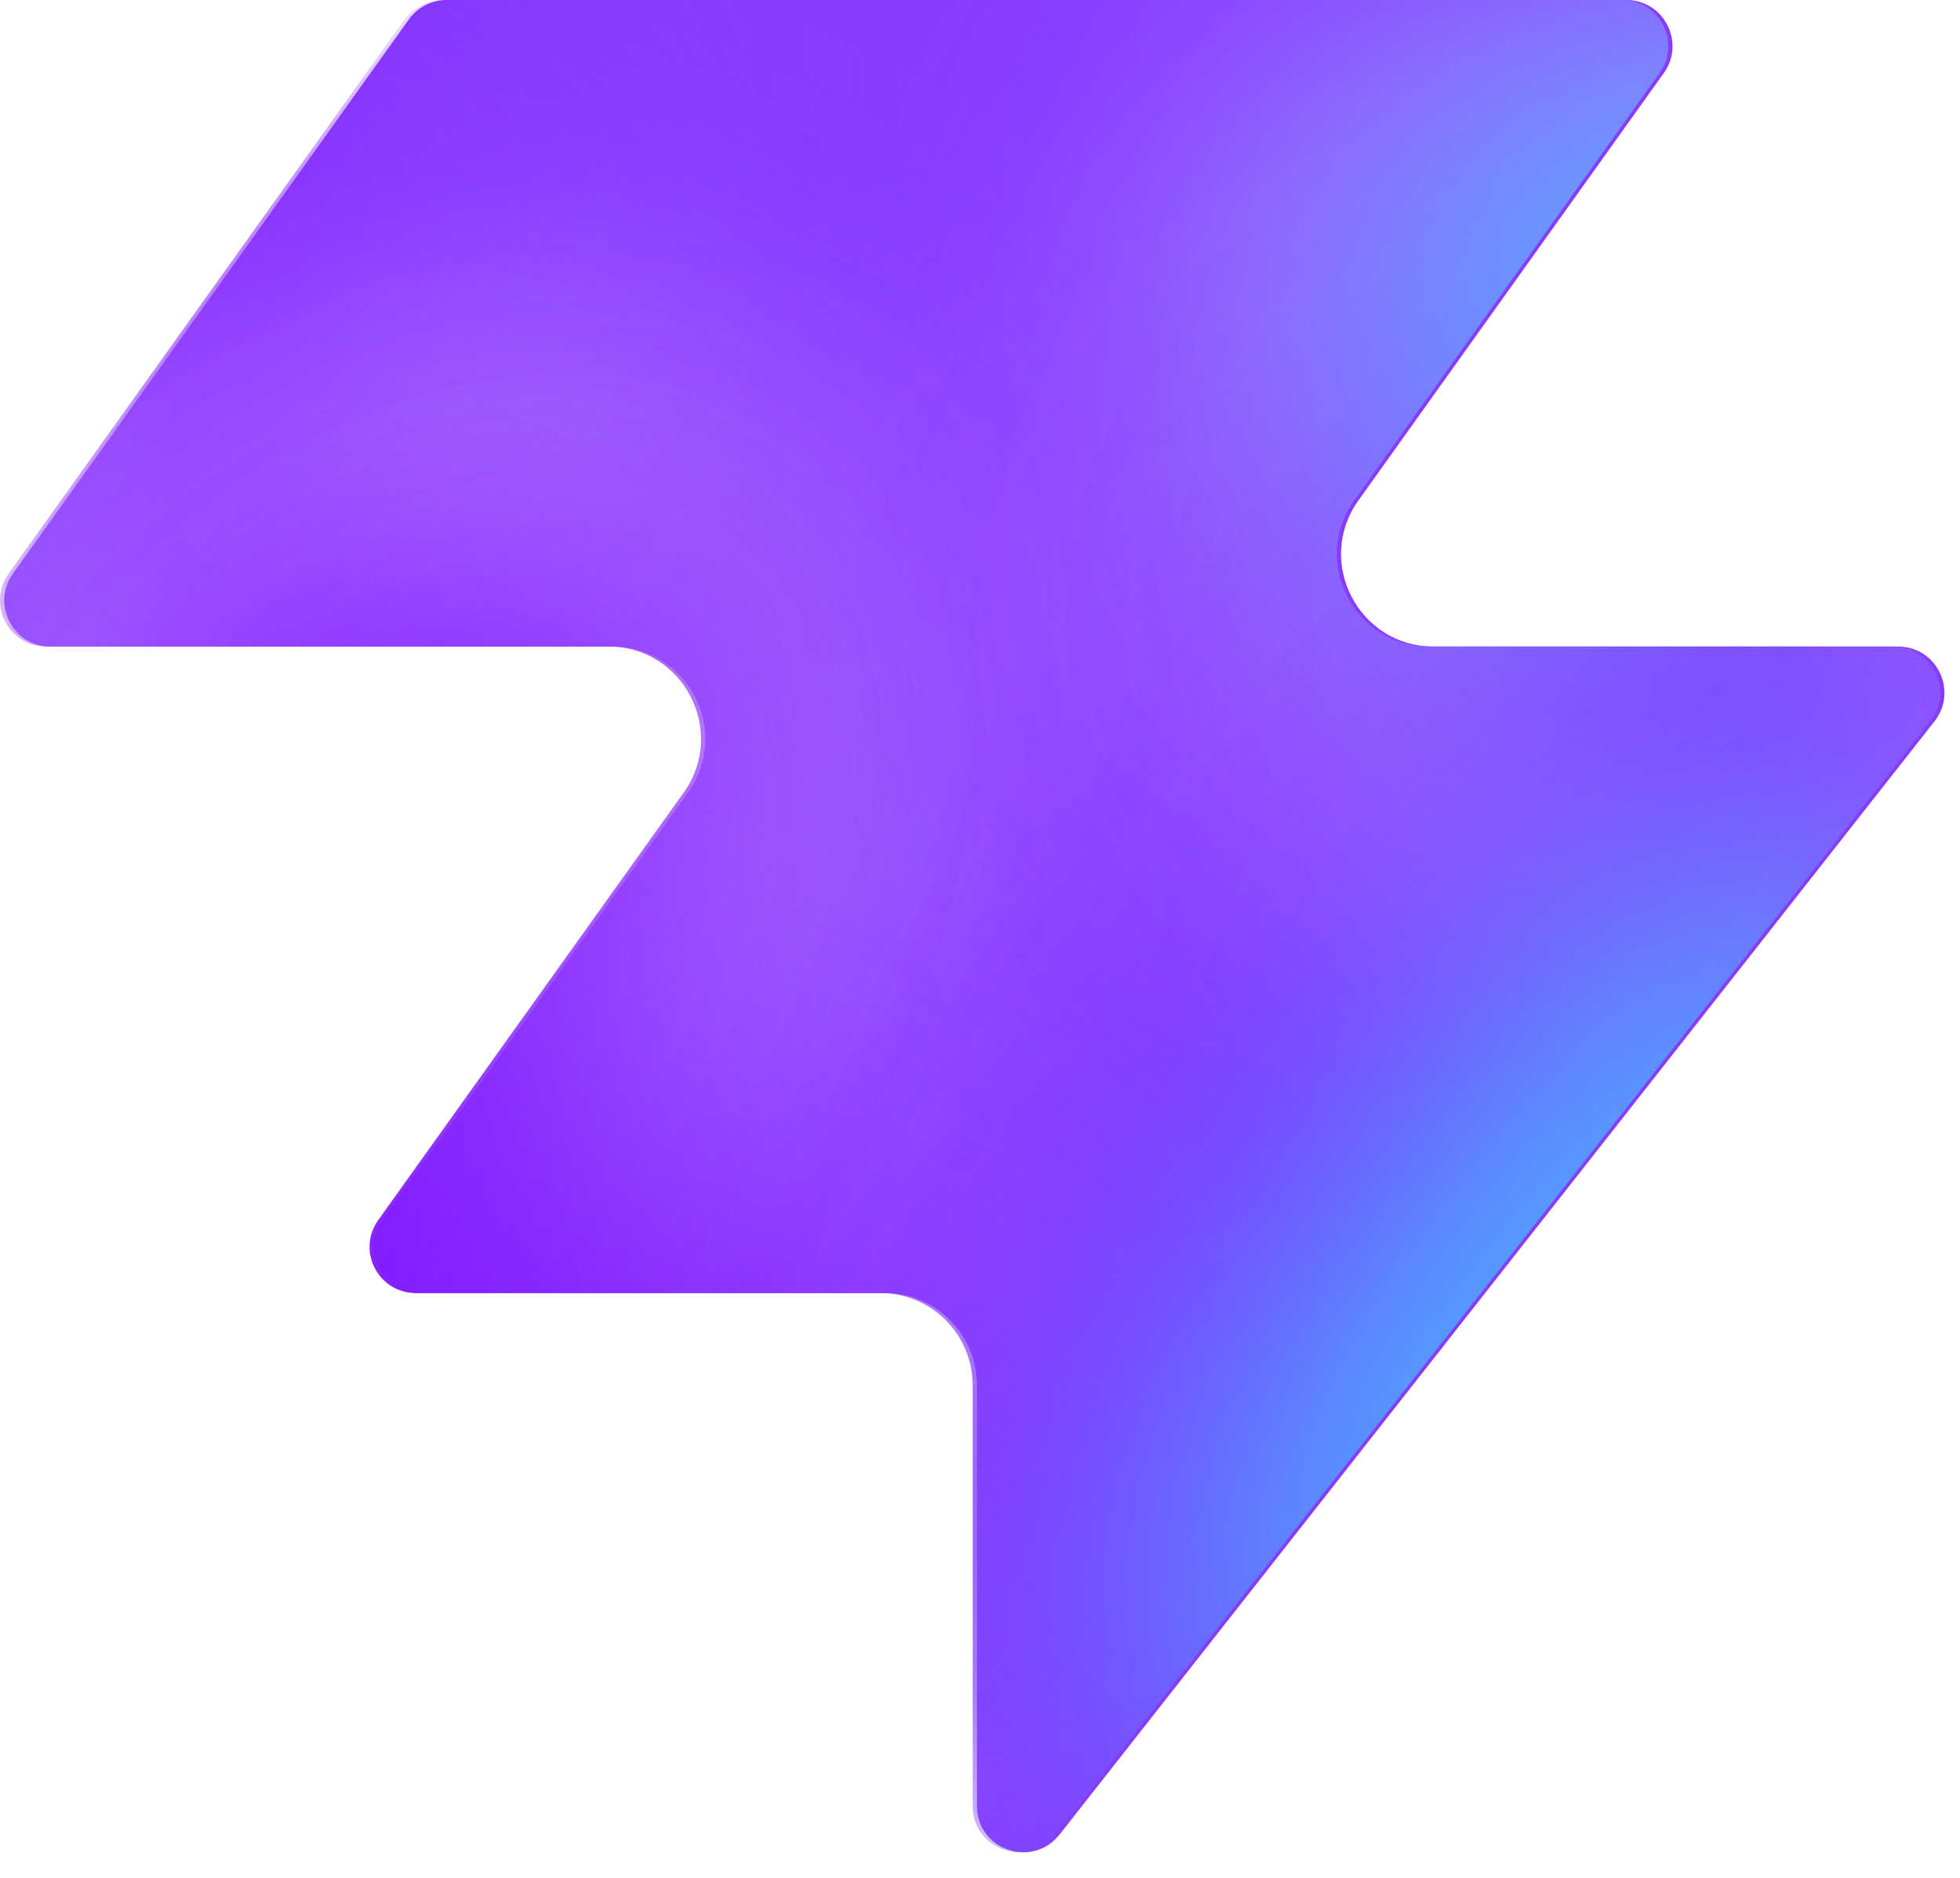
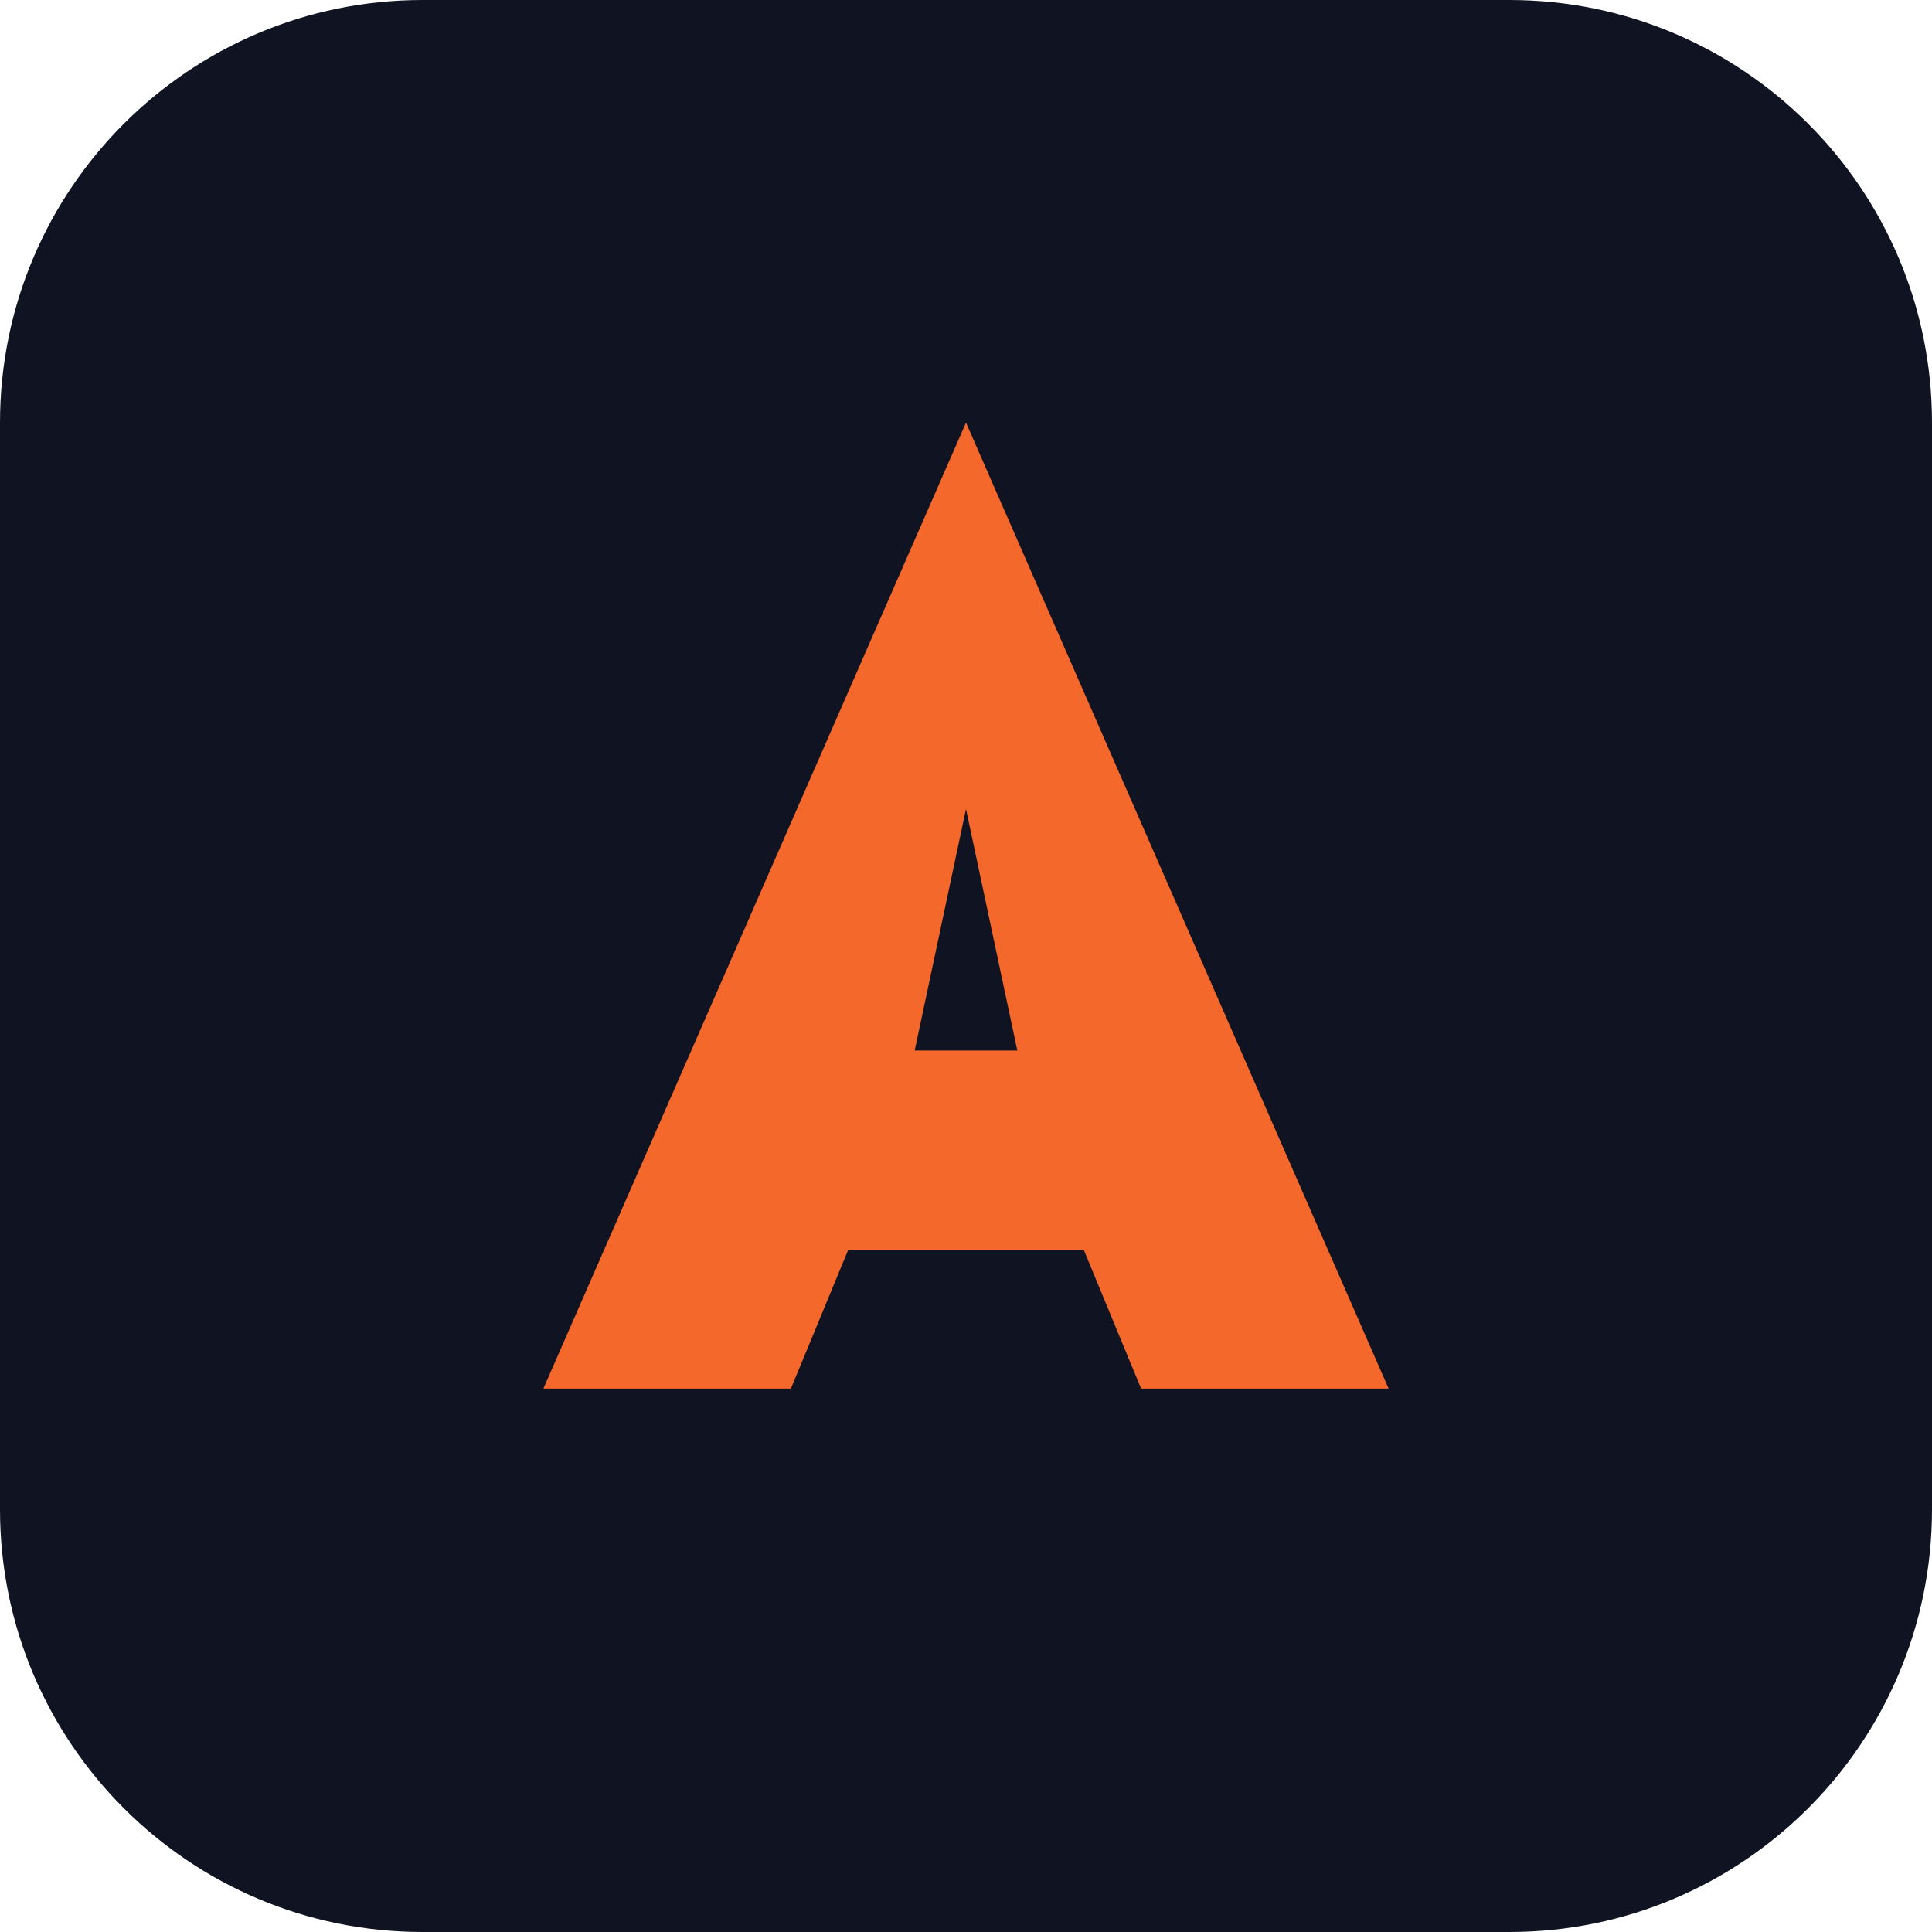
- <svg xmlns="http://www.w3.org/2000/svg" width="48" height="46" fill="none" viewBox="0 0 48 46">
-   <path fill="#863bff" d="M25.946 44.938c-.664.845-2.021.375-2.021-.698V33.937a2.26 2.26 0 0 0-2.262-2.262H10.287c-.92 0-1.456-1.04-.92-1.788l7.48-10.471c1.07-1.497 0-3.578-1.842-3.578H1.237c-.92 0-1.456-1.04-.92-1.788L10.013.474c.214-.297.556-.474.92-.474h28.894c.92 0 1.456 1.04.92 1.788l-7.48 10.471c-1.07 1.498 0 3.579 1.842 3.579h11.377c.943 0 1.473 1.088.89 1.83L25.947 44.94z" style="fill:#863bff;fill:color(display-p3 .525 .23 1);fill-opacity:1" />
-   <mask id="a" width="48" height="46" x="0" y="0" maskUnits="userSpaceOnUse" style="mask-type:alpha">
-     <path fill="#000" d="M25.842 44.938c-.664.844-2.021.375-2.021-.698V33.937a2.26 2.26 0 0 0-2.262-2.262H10.183c-.92 0-1.456-1.04-.92-1.788l7.48-10.471c1.07-1.498 0-3.579-1.842-3.579H1.133c-.92 0-1.456-1.04-.92-1.787L9.91.473c.214-.297.556-.474.92-.474h28.894c.92 0 1.456 1.04.92 1.788l-7.48 10.471c-1.07 1.498 0 3.578 1.842 3.578h11.377c.943 0 1.473 1.088.89 1.832L25.843 44.94z" style="fill:#000;fill-opacity:1" />
-   </mask>
-   <g mask="url(#a)">
-     <g filter="url(#b)">
-       <ellipse cx="5.508" cy="14.704" fill="#ede6ff" rx="5.508" ry="14.704" style="fill:#ede6ff;fill:color(display-p3 .927 .903 1);fill-opacity:1" transform="matrix(.00324 1 1 -.00324 -4.47 31.516)" />
-     </g>
-     <g filter="url(#c)">
-       <ellipse cx="10.399" cy="29.851" fill="#ede6ff" rx="10.399" ry="29.851" style="fill:#ede6ff;fill:color(display-p3 .927 .903 1);fill-opacity:1" transform="matrix(.00324 1 1 -.00324 -39.328 7.883)" />
-     </g>
-     <g filter="url(#d)">
-       <ellipse cx="5.508" cy="30.487" fill="#7e14ff" rx="5.508" ry="30.487" style="fill:#7e14ff;fill:color(display-p3 .492 .077 1);fill-opacity:1" transform="rotate(89.814 -25.913 -14.639)scale(1 -1)" />
-     </g>
-     <g filter="url(#e)">
-       <ellipse cx="5.508" cy="30.599" fill="#7e14ff" rx="5.508" ry="30.599" style="fill:#7e14ff;fill:color(display-p3 .492 .077 1);fill-opacity:1" transform="rotate(89.814 -32.644 -3.334)scale(1 -1)" />
-     </g>
-     <g filter="url(#f)">
-       <ellipse cx="5.508" cy="30.599" fill="#7e14ff" rx="5.508" ry="30.599" style="fill:#7e14ff;fill:color(display-p3 .492 .077 1);fill-opacity:1" transform="matrix(.00324 1 1 -.00324 -34.34 30.47)" />
-     </g>
-     <g filter="url(#g)">
-       <ellipse cx="14.072" cy="22.078" fill="#ede6ff" rx="14.072" ry="22.078" style="fill:#ede6ff;fill:color(display-p3 .927 .903 1);fill-opacity:1" transform="rotate(93.35 24.506 48.493)scale(-1 1)" />
-     </g>
-     <g filter="url(#h)">
-       <ellipse cx="3.47" cy="21.501" fill="#7e14ff" rx="3.47" ry="21.501" style="fill:#7e14ff;fill:color(display-p3 .492 .077 1);fill-opacity:1" transform="rotate(89.009 28.708 47.59)scale(-1 1)" />
-     </g>
-     <g filter="url(#i)">
-       <ellipse cx="3.47" cy="21.501" fill="#7e14ff" rx="3.47" ry="21.501" style="fill:#7e14ff;fill:color(display-p3 .492 .077 1);fill-opacity:1" transform="rotate(89.009 28.708 47.59)scale(-1 1)" />
-     </g>
-     <g filter="url(#j)">
-       <ellipse cx=".387" cy="8.972" fill="#7e14ff" rx="4.407" ry="29.108" style="fill:#7e14ff;fill:color(display-p3 .492 .077 1);fill-opacity:1" transform="rotate(39.51 .387 8.972)" />
-     </g>
-     <g filter="url(#k)">
-       <ellipse cx="47.523" cy="-6.092" fill="#7e14ff" rx="4.407" ry="29.108" style="fill:#7e14ff;fill:color(display-p3 .492 .077 1);fill-opacity:1" transform="rotate(37.892 47.523 -6.092)" />
-     </g>
-     <g filter="url(#l)">
-       <ellipse cx="41.412" cy="6.333" fill="#47bfff" rx="5.971" ry="9.665" style="fill:#47bfff;fill:color(display-p3 .28 .748 1);fill-opacity:1" transform="rotate(37.892 41.412 6.333)" />
-     </g>
-     <g filter="url(#m)">
-       <ellipse cx="-1.879" cy="38.332" fill="#7e14ff" rx="4.407" ry="29.108" style="fill:#7e14ff;fill:color(display-p3 .492 .077 1);fill-opacity:1" transform="rotate(37.892 -1.88 38.332)" />
-     </g>
-     <g filter="url(#n)">
-       <ellipse cx="-1.879" cy="38.332" fill="#7e14ff" rx="4.407" ry="29.108" style="fill:#7e14ff;fill:color(display-p3 .492 .077 1);fill-opacity:1" transform="rotate(37.892 -1.88 38.332)" />
-     </g>
-     <g filter="url(#o)">
-       <ellipse cx="35.651" cy="29.907" fill="#7e14ff" rx="4.407" ry="29.108" style="fill:#7e14ff;fill:color(display-p3 .492 .077 1);fill-opacity:1" transform="rotate(37.892 35.651 29.907)" />
-     </g>
-     <g filter="url(#p)">
-       <ellipse cx="38.418" cy="32.4" fill="#47bfff" rx="5.971" ry="15.297" style="fill:#47bfff;fill:color(display-p3 .28 .748 1);fill-opacity:1" transform="rotate(37.892 38.418 32.4)" />
-     </g>
-   </g>
-   <defs>
-     <filter id="b" width="60.045" height="41.654" x="-19.77" y="16.149" color-interpolation-filters="sRGB" filterUnits="userSpaceOnUse">
-       <feFlood flood-opacity="0" result="BackgroundImageFix" />
-       <feBlend in="SourceGraphic" in2="BackgroundImageFix" result="shape" />
-       <feGaussianBlur result="effect1_foregroundBlur_2002_17158" stdDeviation="7.659" />
-     </filter>
-     <filter id="c" width="90.34" height="51.437" x="-54.613" y="-7.533" color-interpolation-filters="sRGB" filterUnits="userSpaceOnUse">
-       <feFlood flood-opacity="0" result="BackgroundImageFix" />
-       <feBlend in="SourceGraphic" in2="BackgroundImageFix" result="shape" />
-       <feGaussianBlur result="effect1_foregroundBlur_2002_17158" stdDeviation="7.659" />
-     </filter>
-     <filter id="d" width="79.355" height="29.4" x="-49.64" y="2.03" color-interpolation-filters="sRGB" filterUnits="userSpaceOnUse">
-       <feFlood flood-opacity="0" result="BackgroundImageFix" />
-       <feBlend in="SourceGraphic" in2="BackgroundImageFix" result="shape" />
-       <feGaussianBlur result="effect1_foregroundBlur_2002_17158" stdDeviation="4.596" />
-     </filter>
-     <filter id="e" width="79.579" height="29.4" x="-45.045" y="20.029" color-interpolation-filters="sRGB" filterUnits="userSpaceOnUse">
-       <feFlood flood-opacity="0" result="BackgroundImageFix" />
-       <feBlend in="SourceGraphic" in2="BackgroundImageFix" result="shape" />
-       <feGaussianBlur result="effect1_foregroundBlur_2002_17158" stdDeviation="4.596" />
-     </filter>
-     <filter id="f" width="79.579" height="29.4" x="-43.513" y="21.178" color-interpolation-filters="sRGB" filterUnits="userSpaceOnUse">
-       <feFlood flood-opacity="0" result="BackgroundImageFix" />
-       <feBlend in="SourceGraphic" in2="BackgroundImageFix" result="shape" />
-       <feGaussianBlur result="effect1_foregroundBlur_2002_17158" stdDeviation="4.596" />
-     </filter>
-     <filter id="g" width="74.749" height="58.852" x="15.756" y="-17.901" color-interpolation-filters="sRGB" filterUnits="userSpaceOnUse">
-       <feFlood flood-opacity="0" result="BackgroundImageFix" />
-       <feBlend in="SourceGraphic" in2="BackgroundImageFix" result="shape" />
-       <feGaussianBlur result="effect1_foregroundBlur_2002_17158" stdDeviation="7.659" />
-     </filter>
-     <filter id="h" width="61.377" height="25.362" x="23.548" y="2.284" color-interpolation-filters="sRGB" filterUnits="userSpaceOnUse">
-       <feFlood flood-opacity="0" result="BackgroundImageFix" />
-       <feBlend in="SourceGraphic" in2="BackgroundImageFix" result="shape" />
-       <feGaussianBlur result="effect1_foregroundBlur_2002_17158" stdDeviation="4.596" />
-     </filter>
-     <filter id="i" width="61.377" height="25.362" x="23.548" y="2.284" color-interpolation-filters="sRGB" filterUnits="userSpaceOnUse">
-       <feFlood flood-opacity="0" result="BackgroundImageFix" />
-       <feBlend in="SourceGraphic" in2="BackgroundImageFix" result="shape" />
-       <feGaussianBlur result="effect1_foregroundBlur_2002_17158" stdDeviation="4.596" />
-     </filter>
-     <filter id="j" width="56.045" height="63.649" x="-27.636" y="-22.853" color-interpolation-filters="sRGB" filterUnits="userSpaceOnUse">
-       <feFlood flood-opacity="0" result="BackgroundImageFix" />
-       <feBlend in="SourceGraphic" in2="BackgroundImageFix" result="shape" />
-       <feGaussianBlur result="effect1_foregroundBlur_2002_17158" stdDeviation="4.596" />
-     </filter>
-     <filter id="k" width="54.814" height="64.646" x="20.116" y="-38.415" color-interpolation-filters="sRGB" filterUnits="userSpaceOnUse">
-       <feFlood flood-opacity="0" result="BackgroundImageFix" />
-       <feBlend in="SourceGraphic" in2="BackgroundImageFix" result="shape" />
-       <feGaussianBlur result="effect1_foregroundBlur_2002_17158" stdDeviation="4.596" />
-     </filter>
-     <filter id="l" width="33.541" height="35.313" x="24.641" y="-11.323" color-interpolation-filters="sRGB" filterUnits="userSpaceOnUse">
-       <feFlood flood-opacity="0" result="BackgroundImageFix" />
-       <feBlend in="SourceGraphic" in2="BackgroundImageFix" result="shape" />
-       <feGaussianBlur result="effect1_foregroundBlur_2002_17158" stdDeviation="4.596" />
-     </filter>
-     <filter id="m" width="54.814" height="64.646" x="-29.286" y="6.009" color-interpolation-filters="sRGB" filterUnits="userSpaceOnUse">
-       <feFlood flood-opacity="0" result="BackgroundImageFix" />
-       <feBlend in="SourceGraphic" in2="BackgroundImageFix" result="shape" />
-       <feGaussianBlur result="effect1_foregroundBlur_2002_17158" stdDeviation="4.596" />
-     </filter>
-     <filter id="n" width="54.814" height="64.646" x="-29.286" y="6.009" color-interpolation-filters="sRGB" filterUnits="userSpaceOnUse">
-       <feFlood flood-opacity="0" result="BackgroundImageFix" />
-       <feBlend in="SourceGraphic" in2="BackgroundImageFix" result="shape" />
-       <feGaussianBlur result="effect1_foregroundBlur_2002_17158" stdDeviation="4.596" />
-     </filter>
-     <filter id="o" width="54.814" height="64.646" x="8.244" y="-2.416" color-interpolation-filters="sRGB" filterUnits="userSpaceOnUse">
-       <feFlood flood-opacity="0" result="BackgroundImageFix" />
-       <feBlend in="SourceGraphic" in2="BackgroundImageFix" result="shape" />
-       <feGaussianBlur result="effect1_foregroundBlur_2002_17158" stdDeviation="4.596" />
-     </filter>
-     <filter id="p" width="39.409" height="43.623" x="18.713" y="10.588" color-interpolation-filters="sRGB" filterUnits="userSpaceOnUse">
-       <feFlood flood-opacity="0" result="BackgroundImageFix" />
-       <feBlend in="SourceGraphic" in2="BackgroundImageFix" result="shape" />
-       <feGaussianBlur result="effect1_foregroundBlur_2002_17158" stdDeviation="4.596" />
-     </filter>
-   </defs>
+ <svg xmlns="http://www.w3.org/2000/svg" viewBox="0 0 64 64" role="img" aria-label="AkademiaTA">
+   <rect width="64" height="64" rx="14" fill="#101422" />
+   <path fill="#f5682c" d="M18 46 32 14l14 32h-8.2l-1.9-4.6H28.1L26.2 46H18zm12.3-11.2h3.4L32 26.8l-1.7 8z" />
</svg>
